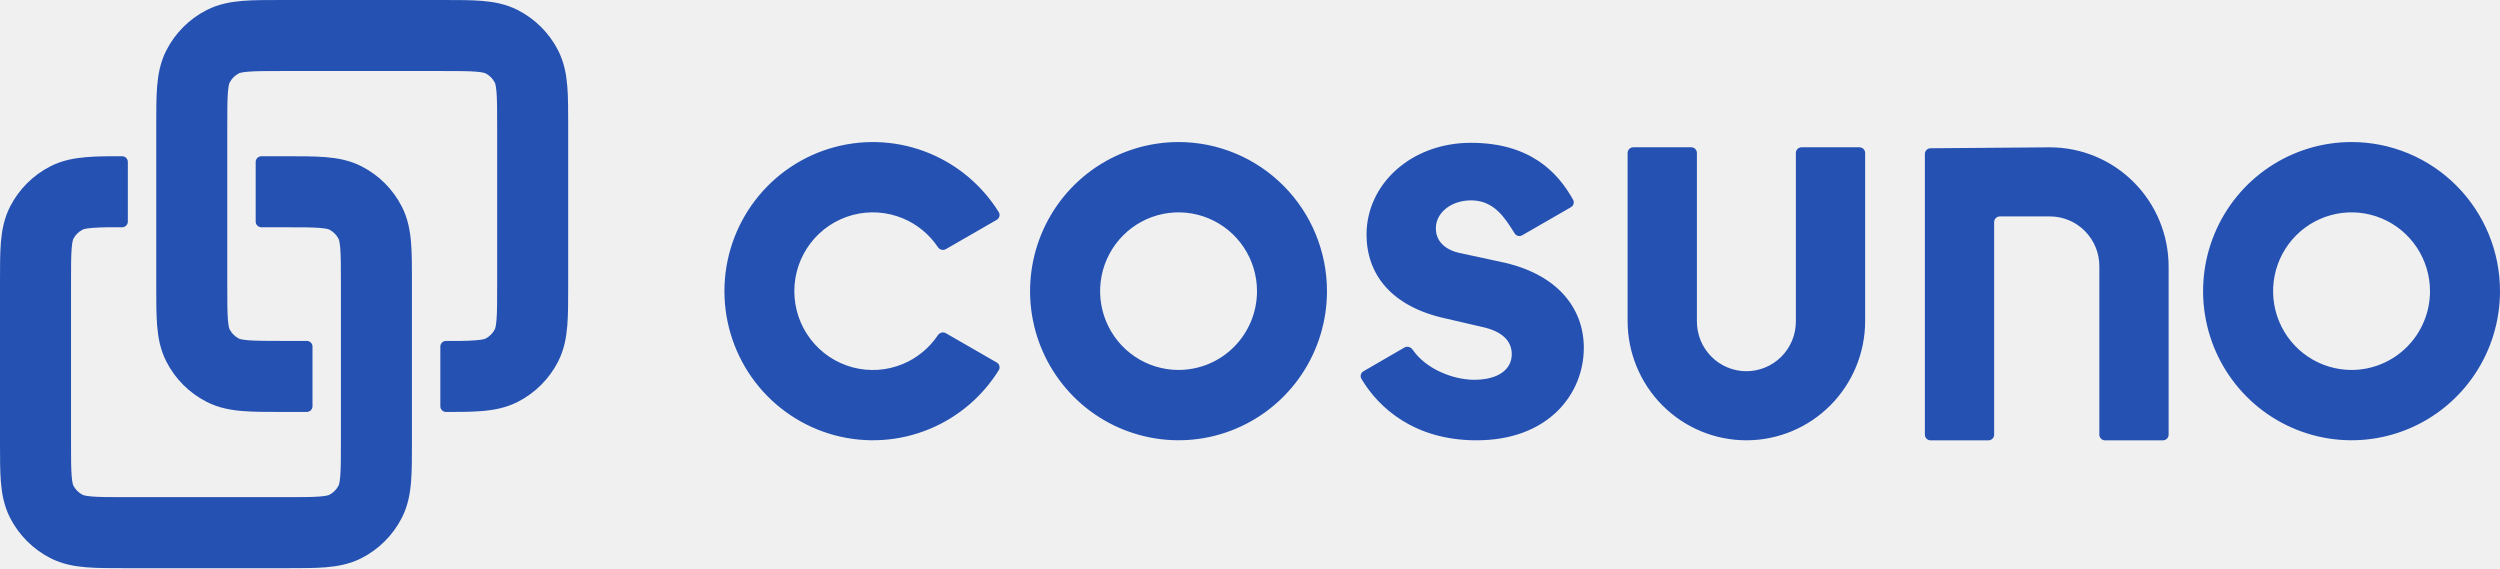
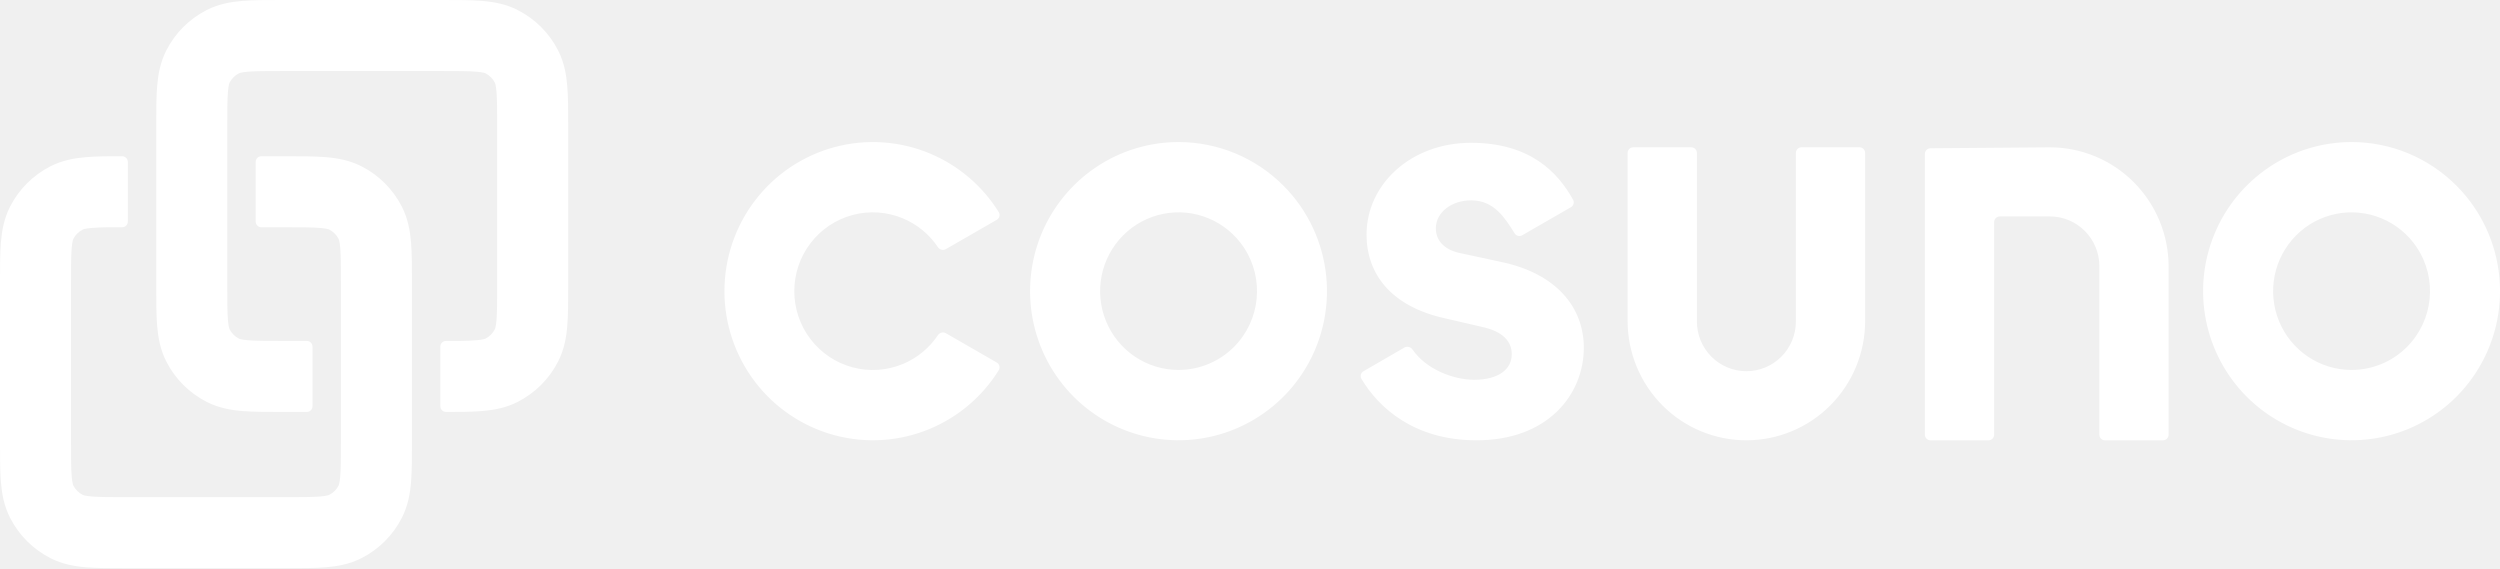
- <svg xmlns="http://www.w3.org/2000/svg" width="176" height="40" viewBox="0 0 176 40" fill="none">
-   <path d="M82.968 10C80.901 10 78.881 10.616 77.162 11.769C75.443 12.922 74.104 14.562 73.313 16.48C72.522 18.398 72.315 20.509 72.718 22.545C73.121 24.581 74.117 26.452 75.578 27.92C77.04 29.388 78.902 30.387 80.929 30.792C82.957 31.198 85.058 30.99 86.968 30.195C88.877 29.401 90.51 28.055 91.658 26.329C92.806 24.603 93.419 22.573 93.419 20.497C93.419 17.713 92.318 15.043 90.358 13.075C88.398 11.106 85.74 10 82.968 10ZM82.968 26.044C81.876 26.044 80.808 25.718 79.9 25.108C78.992 24.498 78.285 23.631 77.867 22.618C77.45 21.604 77.341 20.488 77.554 19.413C77.768 18.337 78.294 17.349 79.067 16.573C79.84 15.798 80.824 15.27 81.895 15.056C82.967 14.842 84.077 14.953 85.086 15.373C86.095 15.793 86.958 16.505 87.564 17.417C88.171 18.33 88.494 19.402 88.493 20.499C88.493 21.228 88.35 21.949 88.072 22.622C87.794 23.295 87.387 23.906 86.874 24.421C86.361 24.936 85.752 25.344 85.082 25.623C84.412 25.901 83.694 26.044 82.968 26.044ZM165.549 10C163.482 10 161.461 10.616 159.743 11.769C158.024 12.922 156.684 14.562 155.893 16.48C155.102 18.398 154.895 20.509 155.299 22.545C155.702 24.581 156.697 26.452 158.159 27.92C159.62 29.388 161.483 30.387 163.51 30.792C165.537 31.198 167.639 30.99 169.548 30.195C171.458 29.401 173.09 28.055 174.239 26.329C175.387 24.603 176 22.573 176 20.497C176 19.119 175.73 17.754 175.204 16.48C174.679 15.207 173.909 14.049 172.939 13.075C171.968 12.1 170.816 11.327 169.548 10.799C168.28 10.271 166.921 10 165.549 10ZM165.549 26.044C164.456 26.044 163.389 25.719 162.48 25.109C161.572 24.5 160.864 23.633 160.446 22.619C160.028 21.606 159.919 20.49 160.132 19.414C160.346 18.338 160.872 17.349 161.644 16.574C162.417 15.798 163.401 15.27 164.473 15.056C165.544 14.842 166.655 14.953 167.664 15.373C168.673 15.793 169.535 16.504 170.142 17.417C170.749 18.329 171.072 19.402 171.072 20.499C171.071 21.97 170.489 23.38 169.454 24.419C168.419 25.459 167.015 26.044 165.551 26.044H165.549ZM111.501 24.5L111.5 24.501C111.499 27.708 109.024 31.032 103.871 30.997C99.575 30.974 97.064 28.725 95.843 26.667C95.733 26.482 95.801 26.246 95.987 26.138L98.871 24.466C99.067 24.352 99.317 24.426 99.446 24.613C100.41 26.012 102.327 26.73 103.769 26.737C105.527 26.737 106.428 25.979 106.428 24.936C106.428 24.054 105.829 23.331 104.312 23.009L101.715 22.407C97.921 21.565 96.204 19.279 96.204 16.513C96.204 12.983 99.319 10.056 103.553 10.054C107.712 10.054 109.669 12.123 110.745 14.062C110.849 14.248 110.779 14.481 110.594 14.587L107.164 16.563C106.979 16.669 106.744 16.612 106.631 16.431C105.954 15.35 105.2 14.123 103.599 14.105C102.205 14.089 101.084 14.948 101.084 16.072C101.084 17.033 101.801 17.635 102.879 17.835L105.666 18.437C109.544 19.244 111.502 21.611 111.502 24.499L111.501 24.5ZM130.906 10.369C131.127 10.369 131.306 10.548 131.306 10.769V22.599C131.306 24.826 130.425 26.962 128.857 28.537C127.289 30.112 125.163 30.997 122.945 30.997C120.728 30.997 118.601 30.112 117.033 28.537C115.465 26.962 114.584 24.826 114.584 22.599V10.769C114.584 10.548 114.763 10.369 114.984 10.369H119.062C119.282 10.369 119.462 10.548 119.462 10.769V22.634C119.462 23.562 119.829 24.452 120.482 25.108C121.135 25.764 122.021 26.133 122.945 26.133C123.869 26.133 124.755 25.764 125.409 25.108C126.062 24.452 126.429 23.562 126.429 22.634V10.769C126.429 10.548 126.608 10.369 126.829 10.369H130.906ZM66.028 23.598C66.151 23.414 66.395 23.346 66.588 23.457L70.172 25.521C70.363 25.631 70.43 25.875 70.313 26.062C69.166 27.905 67.476 29.349 65.472 30.187C63.346 31.077 60.987 31.237 58.761 30.642C56.535 30.046 54.568 28.729 53.164 26.895C51.761 25.06 51 22.812 51 20.498C51 18.185 51.761 15.936 53.164 14.102C54.568 12.268 56.535 10.95 58.761 10.355C60.987 9.759 63.346 9.919 65.472 10.809C67.476 11.648 69.166 13.091 70.313 14.934C70.43 15.121 70.363 15.365 70.172 15.475L66.588 17.539C66.395 17.65 66.151 17.582 66.028 17.398C65.426 16.5 64.573 15.796 63.573 15.377C62.449 14.906 61.201 14.821 60.024 15.136C58.847 15.45 57.807 16.146 57.065 17.116C56.322 18.086 55.92 19.275 55.92 20.498C55.92 21.721 56.322 22.91 57.065 23.88C57.807 24.85 58.847 25.546 60.024 25.861C61.201 26.176 62.449 26.091 63.573 25.62C64.573 25.201 65.426 24.496 66.028 23.598Z" fill="#2451B2" />
-   <path d="M135.511 30.6C135.511 30.821 135.69 31 135.911 31H139.988C140.209 31 140.388 30.821 140.388 30.6V15.636C140.388 15.415 140.567 15.236 140.788 15.236H144.31C145.234 15.236 146.12 15.604 146.773 16.261C147.427 16.917 147.794 17.807 147.794 18.735V30.6C147.794 30.821 147.973 31 148.194 31H152.271C152.492 31 152.671 30.821 152.671 30.6V18.77C152.671 16.543 151.79 14.407 150.222 12.832C148.654 11.257 146.527 10.372 144.31 10.372L135.907 10.438C135.688 10.44 135.511 10.618 135.511 10.838L135.511 30.6Z" fill="#2451B2" />
-   <path d="M19.808 3.09668e-06C18.767 -5.03091e-05 17.839 -9.799e-05 17.069 0.063C16.248 0.13 15.388 0.281 14.549 0.708C13.326 1.332 12.332 2.326 11.709 3.549C11.281 4.388 11.13 5.248 11.063 6.069C11 6.839 11 7.767 11 8.808V20.192C11 21.233 11 22.161 11.063 22.931C11.13 23.752 11.281 24.612 11.709 25.451C12.332 26.674 13.326 27.668 14.549 28.291C15.388 28.719 16.248 28.87 17.069 28.937C17.839 29 18.767 29 19.808 29L21.6 29C21.821 29 22 28.821 22 28.6V24.4C22 24.179 21.821 24 21.6 24H19.9C18.739 24 18.018 23.998 17.477 23.954C16.968 23.912 16.837 23.846 16.819 23.837C16.537 23.693 16.307 23.463 16.164 23.181C16.154 23.163 16.088 23.033 16.046 22.524C16.002 21.982 16 21.261 16 20.1V8.9C16 7.739 16.002 7.018 16.046 6.476C16.088 5.967 16.154 5.837 16.163 5.819C16.307 5.537 16.537 5.307 16.819 5.163C16.837 5.154 16.968 5.088 17.477 5.046C18.018 5.002 18.739 5 19.9 5H31.1C32.261 5 32.982 5.002 33.524 5.046C34.033 5.088 34.163 5.154 34.181 5.163C34.463 5.307 34.693 5.537 34.837 5.819C34.846 5.837 34.912 5.967 34.954 6.476C34.998 7.018 35 7.739 35 8.9V20.1C35 21.261 34.998 21.982 34.954 22.524C34.912 23.033 34.846 23.163 34.837 23.181C34.693 23.463 34.463 23.693 34.181 23.837C34.163 23.846 34.033 23.912 33.524 23.954C32.819 24.011 32.108 24.005 31.4 24.001C31.179 24 31 24.179 31 24.4V28.6C31 28.821 31.179 29 31.4 29.001C32.244 29.003 33.09 29.006 33.931 28.937C34.752 28.87 35.612 28.719 36.451 28.291C37.674 27.668 38.668 26.674 39.292 25.451C39.719 24.612 39.87 23.752 39.937 22.931C40 22.161 40 21.233 40 20.192V8.808C40 7.767 40 6.839 39.937 6.069C39.87 5.248 39.719 4.388 39.292 3.549C38.668 2.326 37.674 1.332 36.451 0.708C35.612 0.281 34.752 0.13 33.931 0.063C33.161 -9.799e-05 32.233 -5.03091e-05 31.192 3.09668e-06H19.808Z" fill="#2451B2" />
-   <path d="M9 11.4C9 11.179 8.821 11 8.6 10.999C7.756 10.997 6.91 10.994 6.069 11.063C5.248 11.13 4.388 11.281 3.549 11.709C2.326 12.332 1.332 13.326 0.708 14.549C0.281 15.388 0.13 16.248 0.063 17.069C-9.799e-05 17.839 -5.03091e-05 18.767 3.09668e-06 19.808V31.192C-5.03091e-05 32.233 -9.799e-05 33.161 0.063 33.931C0.13 34.752 0.281 35.612 0.708 36.451C1.332 37.674 2.326 38.668 3.549 39.292C4.388 39.719 5.248 39.87 6.069 39.937C6.839 40 7.767 40 8.808 40H20.192C21.233 40 22.161 40 22.931 39.937C23.752 39.87 24.612 39.719 25.451 39.292C26.674 38.668 27.668 37.674 28.291 36.451C28.719 35.612 28.87 34.752 28.937 33.931C29 33.161 29 32.233 29 31.192V19.808C29 18.767 29 17.839 28.937 17.069C28.87 16.248 28.719 15.388 28.291 14.549C27.668 13.326 26.674 12.332 25.451 11.709C24.612 11.281 23.752 11.13 22.931 11.063C22.161 11 21.233 11 20.192 11L18.4 11C18.179 11 18 11.179 18 11.4V15.6C18 15.821 18.179 16 18.4 16H20.1C21.261 16 21.982 16.002 22.524 16.046C23.033 16.088 23.163 16.154 23.181 16.163C23.463 16.307 23.693 16.537 23.837 16.819C23.846 16.837 23.912 16.968 23.954 17.477C23.998 18.018 24 18.739 24 19.9V31.1C24 32.261 23.998 32.982 23.954 33.524C23.912 34.033 23.846 34.163 23.837 34.181C23.693 34.463 23.463 34.693 23.181 34.837C23.163 34.846 23.033 34.912 22.524 34.954C21.982 34.998 21.261 35 20.1 35H8.9C7.739 35 7.018 34.998 6.476 34.954C5.967 34.912 5.837 34.846 5.819 34.837C5.537 34.693 5.307 34.463 5.163 34.181C5.154 34.163 5.088 34.033 5.046 33.524C5.002 32.982 5 32.261 5 31.1V19.9C5 18.739 5.002 18.018 5.046 17.477C5.088 16.968 5.154 16.837 5.163 16.819C5.307 16.537 5.537 16.307 5.819 16.164C5.837 16.154 5.967 16.088 6.476 16.046C7.181 15.989 7.892 15.995 8.6 15.999C8.821 16 9 15.821 9 15.6V11.4Z" fill="#2451B2" />
+ <svg xmlns="http://www.w3.org/2000/svg" width="176" height="40" fill="none" viewBox="0 0 176 40">
+   <path fill="#fff" d="M82.968 10c-2.067 0-4.087.616-5.806 1.77a10.5 10.5 0 0 0-3.85 4.71 10.54 10.54 0 0 0-.594 6.065 10.5 10.5 0 0 0 2.86 5.375 10.44 10.44 0 0 0 5.351 2.872c2.028.406 4.13.198 6.039-.597a10.46 10.46 0 0 0 4.69-3.866 10.53 10.53 0 0 0-1.3-13.254A10.43 10.43 0 0 0 82.968 10m0 16.044a5.5 5.5 0 0 1-3.068-.936 5.54 5.54 0 0 1-2.033-2.49 5.57 5.57 0 0 1 1.2-6.045 5.5 5.5 0 0 1 6.02-1.2 5.53 5.53 0 0 1 2.477 2.044 5.564 5.564 0 0 1-.69 7.004 5.52 5.52 0 0 1-3.906 1.623M165.55 10c-2.067 0-4.088.616-5.806 1.77a10.5 10.5 0 0 0-3.85 4.71 10.53 10.53 0 0 0 2.266 11.44 10.44 10.44 0 0 0 5.351 2.872c2.027.406 4.129.198 6.038-.597a10.46 10.46 0 0 0 4.691-3.866 10.53 10.53 0 0 0-1.3-13.254 10.5 10.5 0 0 0-3.391-2.276A10.4 10.4 0 0 0 165.55 10m0 16.044a5.5 5.5 0 0 1-3.069-.935 5.54 5.54 0 0 1-2.034-2.49 5.57 5.57 0 0 1 1.198-6.045 5.5 5.5 0 0 1 6.02-1.2 5.53 5.53 0 0 1 2.478 2.043 5.565 5.565 0 0 1-.688 7.002 5.5 5.5 0 0 1-3.903 1.625zM111.501 24.5l-.001.001c-.001 3.207-2.476 6.53-7.629 6.496-4.296-.023-6.807-2.272-8.028-4.33a.385.385 0 0 1 .144-.53l2.884-1.671c.196-.114.446-.04.575.147.964 1.399 2.881 2.117 4.323 2.124 1.758 0 2.659-.758 2.659-1.8 0-.883-.599-1.606-2.116-1.928l-2.597-.602c-3.794-.842-5.51-3.128-5.51-5.894 0-3.53 3.114-6.457 7.348-6.46 4.159 0 6.116 2.07 7.192 4.009a.39.39 0 0 1-.151.525l-3.43 1.976a.395.395 0 0 1-.533-.132c-.677-1.081-1.431-2.309-3.032-2.326-1.394-.016-2.515.843-2.515 1.967 0 .961.717 1.563 1.795 1.764l2.787.601c3.878.807 5.836 3.174 5.836 6.062zm19.405-14.131a.4.4 0 0 1 .4.4v11.83a8.42 8.42 0 0 1-2.449 5.938 8.34 8.34 0 0 1-5.912 2.46 8.34 8.34 0 0 1-5.912-2.46 8.42 8.42 0 0 1-2.449-5.938v-11.83a.4.4 0 0 1 .4-.4h4.078a.4.4 0 0 1 .4.4v11.865c0 .928.367 1.818 1.02 2.474a3.474 3.474 0 0 0 4.927 0 3.5 3.5 0 0 0 1.02-2.474V10.769a.4.4 0 0 1 .4-.4zm-64.878 13.23a.424.424 0 0 1 .56-.142l3.584 2.064c.191.11.258.354.141.541a10.46 10.46 0 0 1-4.841 4.125 10.4 10.4 0 0 1-6.71.455 10.45 10.45 0 0 1-5.598-3.747A10.53 10.53 0 0 1 51 20.498c0-2.313.76-4.562 2.164-6.396a10.45 10.45 0 0 1 5.597-3.747 10.4 10.4 0 0 1 6.711.454 10.46 10.46 0 0 1 4.841 4.125.39.39 0 0 1-.14.541l-3.585 2.064a.424.424 0 0 1-.56-.14 5.53 5.53 0 0 0-2.455-2.022 5.5 5.5 0 0 0-3.549-.242 5.52 5.52 0 0 0-2.96 1.981 5.565 5.565 0 0 0 0 6.764 5.52 5.52 0 0 0 2.96 1.981 5.5 5.5 0 0 0 3.549-.241 5.53 5.53 0 0 0 2.455-2.022m69.483 7.002c0 .22.179.4.4.4h4.077a.4.4 0 0 0 .4-.4V15.636a.4.4 0 0 1 .4-.4h3.522c.924 0 1.81.368 2.463 1.025a3.5 3.5 0 0 1 1.021 2.474V30.6c0 .22.179.4.4.4h4.077a.4.4 0 0 0 .4-.4V18.77a8.42 8.42 0 0 0-2.449-5.938 8.34 8.34 0 0 0-5.912-2.46l-8.403.066a.4.4 0 0 0-.396.4zM19.808 0c-1.041 0-1.969 0-2.739.063-.821.067-1.68.218-2.52.645a6.5 6.5 0 0 0-2.84 2.841c-.428.84-.579 1.699-.646 2.52C11 6.84 11 7.767 11 8.81v11.383c0 1.041 0 1.969.063 2.739.067.821.218 1.68.646 2.52a6.5 6.5 0 0 0 2.84 2.84c.84.428 1.699.58 2.52.646.77.063 1.698.063 2.74.063H21.6a.4.4 0 0 0 .4-.4v-4.2a.4.4 0 0 0-.4-.4h-1.7c-1.161 0-1.882-.002-2.423-.046-.51-.042-.64-.108-.658-.117a1.5 1.5 0 0 1-.655-.656c-.01-.018-.076-.148-.118-.657C16.002 21.982 16 21.26 16 20.1V8.9c0-1.161.002-1.882.046-2.424.042-.509.108-.639.117-.657a1.5 1.5 0 0 1 .656-.655c.018-.01.149-.076.658-.118C18.018 5.002 18.739 5 19.9 5h11.2c1.161 0 1.882.002 2.424.046.509.042.639.108.657.117.282.144.512.374.656.656.009.018.075.148.117.657.044.542.046 1.263.046 2.424v11.2c0 1.161-.002 1.882-.046 2.424-.042.509-.108.639-.117.657a1.5 1.5 0 0 1-.656.656c-.018.009-.148.075-.657.117-.705.057-1.416.05-2.124.047a.4.4 0 0 0-.4.399v4.2c0 .22.18.4.4.4.844.003 1.69.006 2.53-.063.822-.067 1.682-.218 2.521-.646a6.5 6.5 0 0 0 2.84-2.84c.428-.84.58-1.699.646-2.52.063-.77.063-1.698.063-2.74V8.809c0-1.041 0-1.969-.063-2.739-.067-.821-.218-1.68-.645-2.52A6.5 6.5 0 0 0 36.45.71c-.839-.428-1.699-.58-2.52-.646C33.16 0 32.233 0 31.19 0z" />
+   <path fill="#fff" d="M9 11.4a.4.4 0 0 0-.4-.4c-.844-.003-1.69-.006-2.53.063-.822.067-1.682.218-2.52.646a6.5 6.5 0 0 0-2.842 2.84c-.427.84-.578 1.699-.645 2.52C0 17.84 0 18.767 0 19.81v11.383c0 1.041 0 1.969.063 2.739.067.821.218 1.681.645 2.52a6.5 6.5 0 0 0 2.841 2.84c.84.428 1.699.58 2.52.646C6.84 40 7.767 40 8.81 40h11.383c1.041 0 1.969 0 2.739-.063.821-.067 1.68-.218 2.52-.645a6.5 6.5 0 0 0 2.84-2.841c.428-.839.58-1.699.646-2.52.063-.77.063-1.698.063-2.74V19.809c0-1.041 0-1.969-.063-2.739-.067-.821-.218-1.68-.646-2.52a6.5 6.5 0 0 0-2.84-2.84c-.84-.428-1.699-.579-2.52-.646C22.16 11 21.233 11 20.19 11H18.4a.4.4 0 0 0-.4.4v4.2c0 .221.18.4.4.4h1.7c1.161 0 1.882.002 2.424.046.509.042.639.108.657.117a1.5 1.5 0 0 1 .656.656c.009.018.075.149.117.658.044.541.046 1.262.046 2.423v11.2c0 1.161-.002 1.882-.046 2.424-.042.509-.108.639-.117.657a1.5 1.5 0 0 1-.656.656c-.018.009-.148.075-.657.117-.542.044-1.263.046-2.424.046H8.9c-1.161 0-1.882-.002-2.424-.046-.509-.042-.639-.108-.657-.117a1.5 1.5 0 0 1-.655-.656c-.01-.018-.076-.148-.118-.657C5.002 32.982 5 32.26 5 31.1V19.9c0-1.161.002-1.882.046-2.423.042-.51.108-.64.117-.658a1.5 1.5 0 0 1 .656-.655c.018-.01.148-.076.657-.118.705-.057 1.416-.05 2.124-.047A.4.4 0 0 0 9 15.6z" />
</svg>
